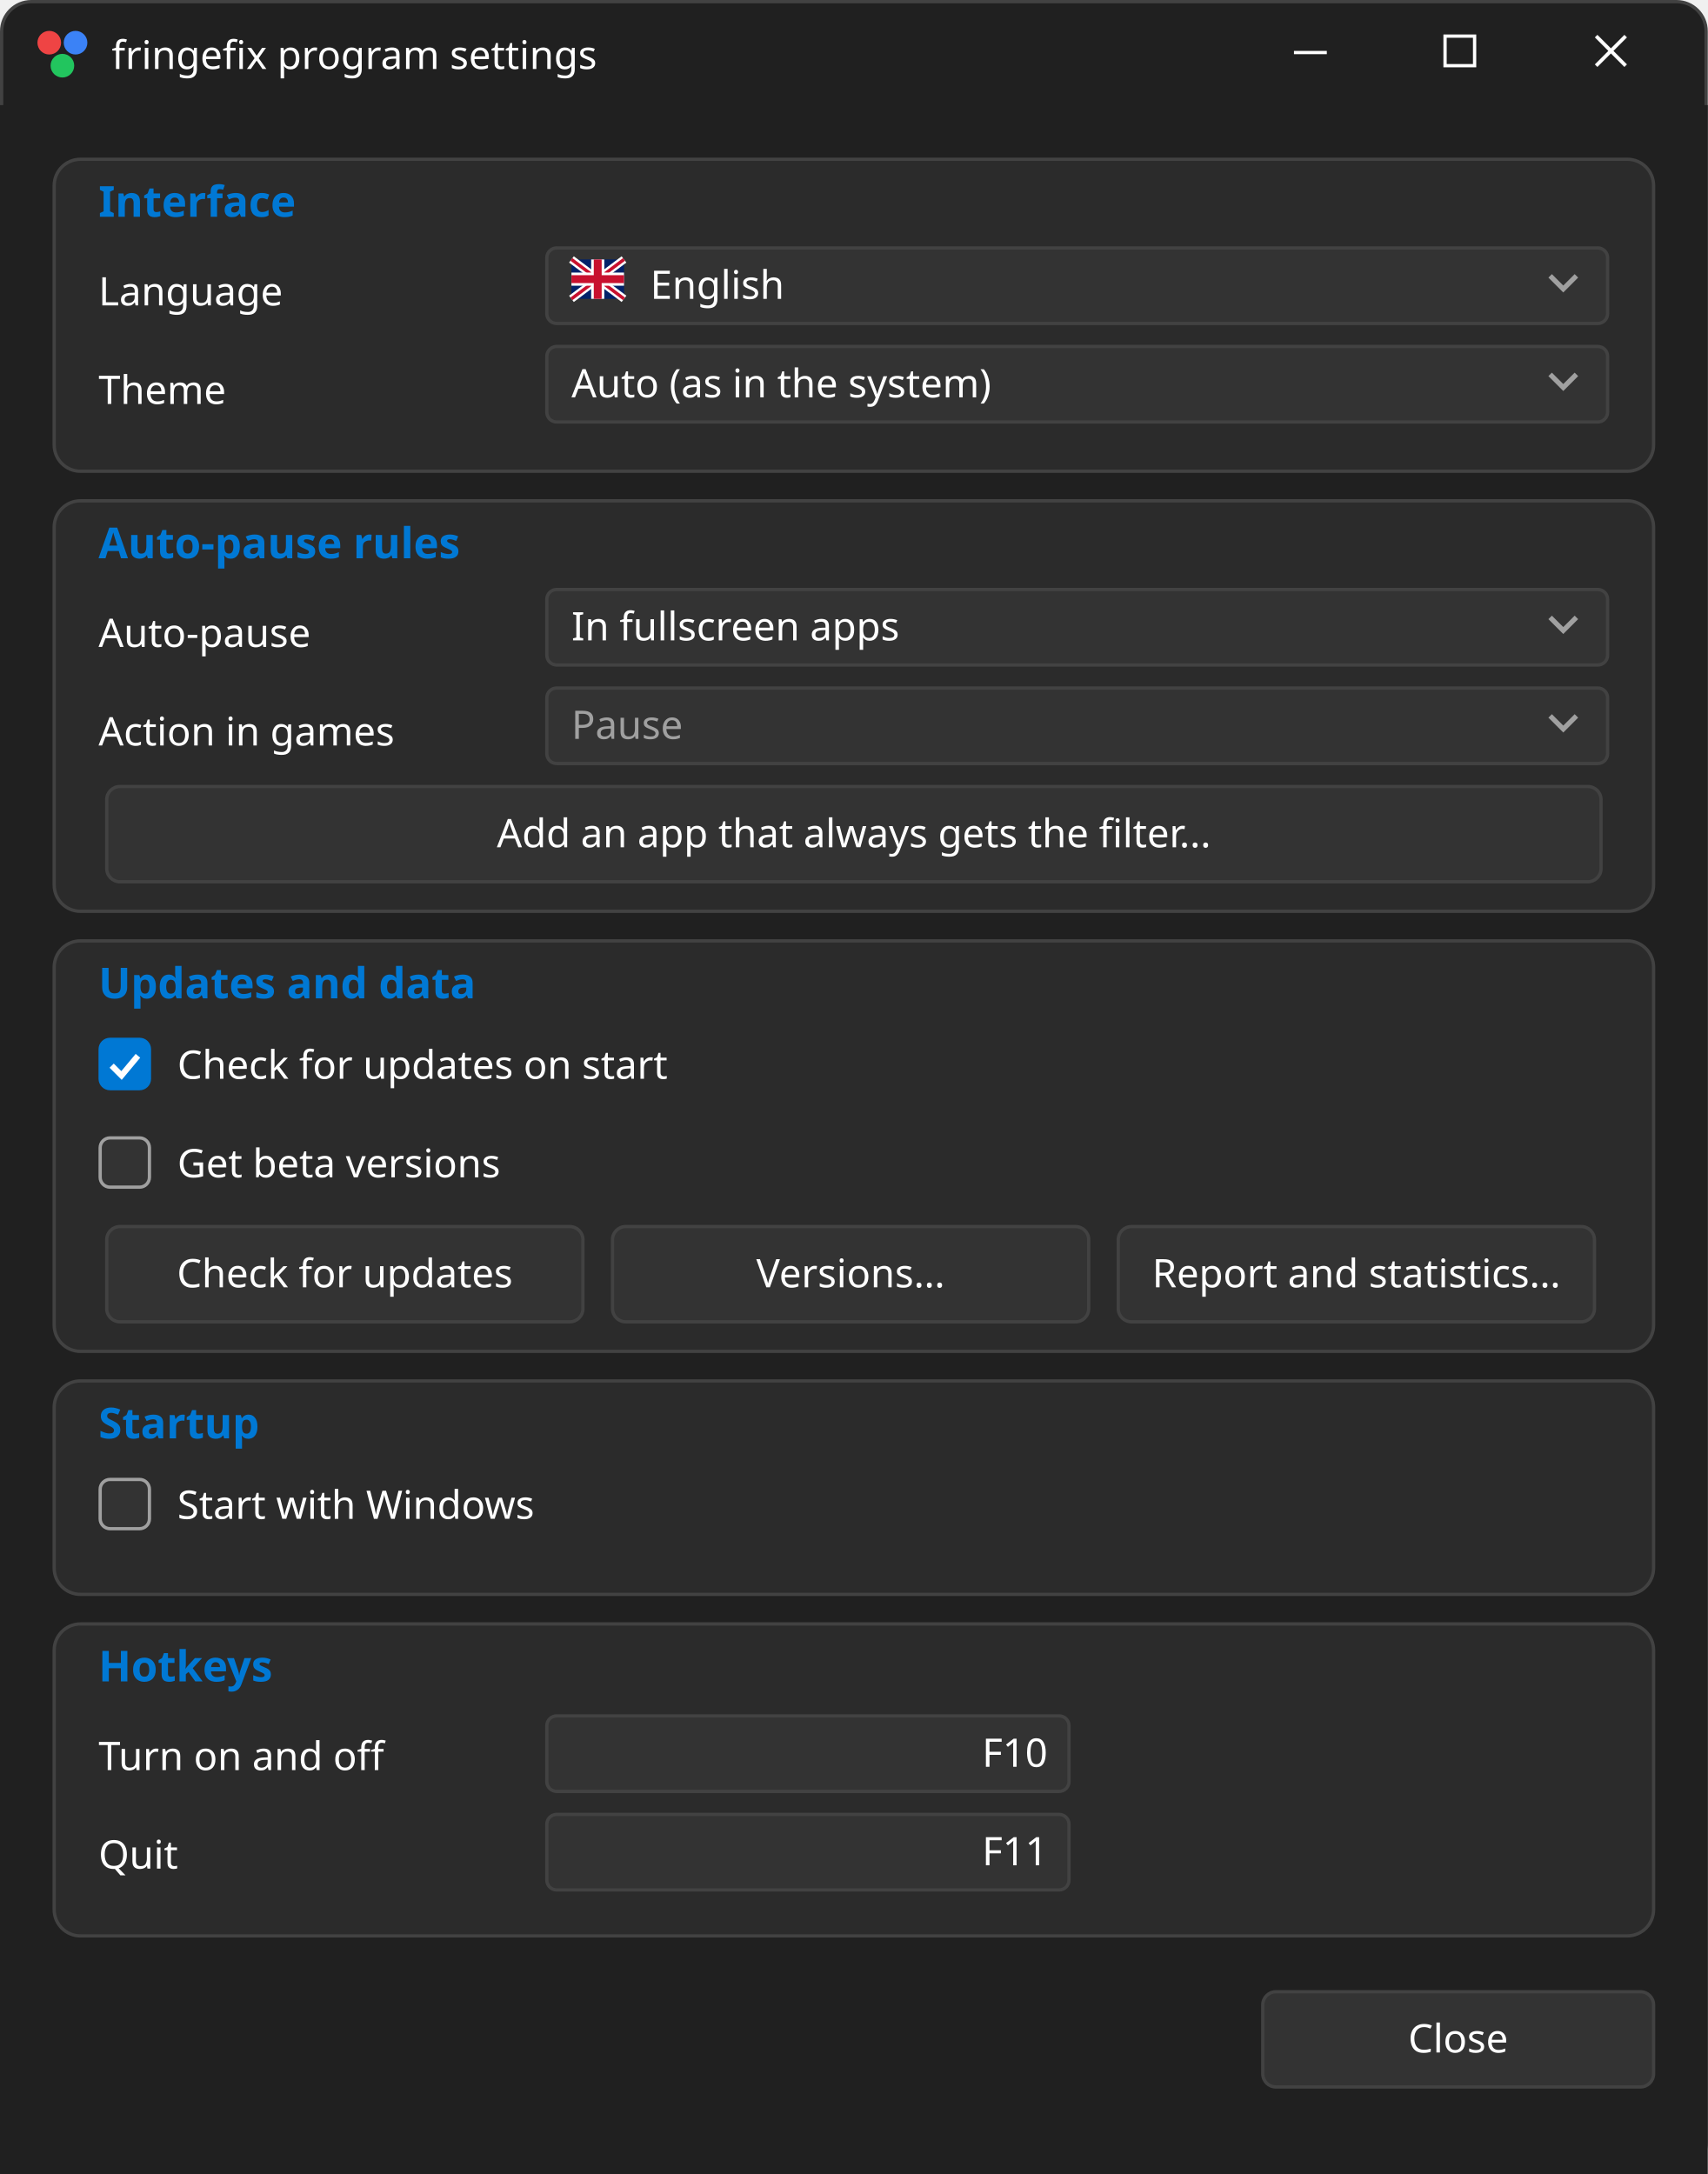
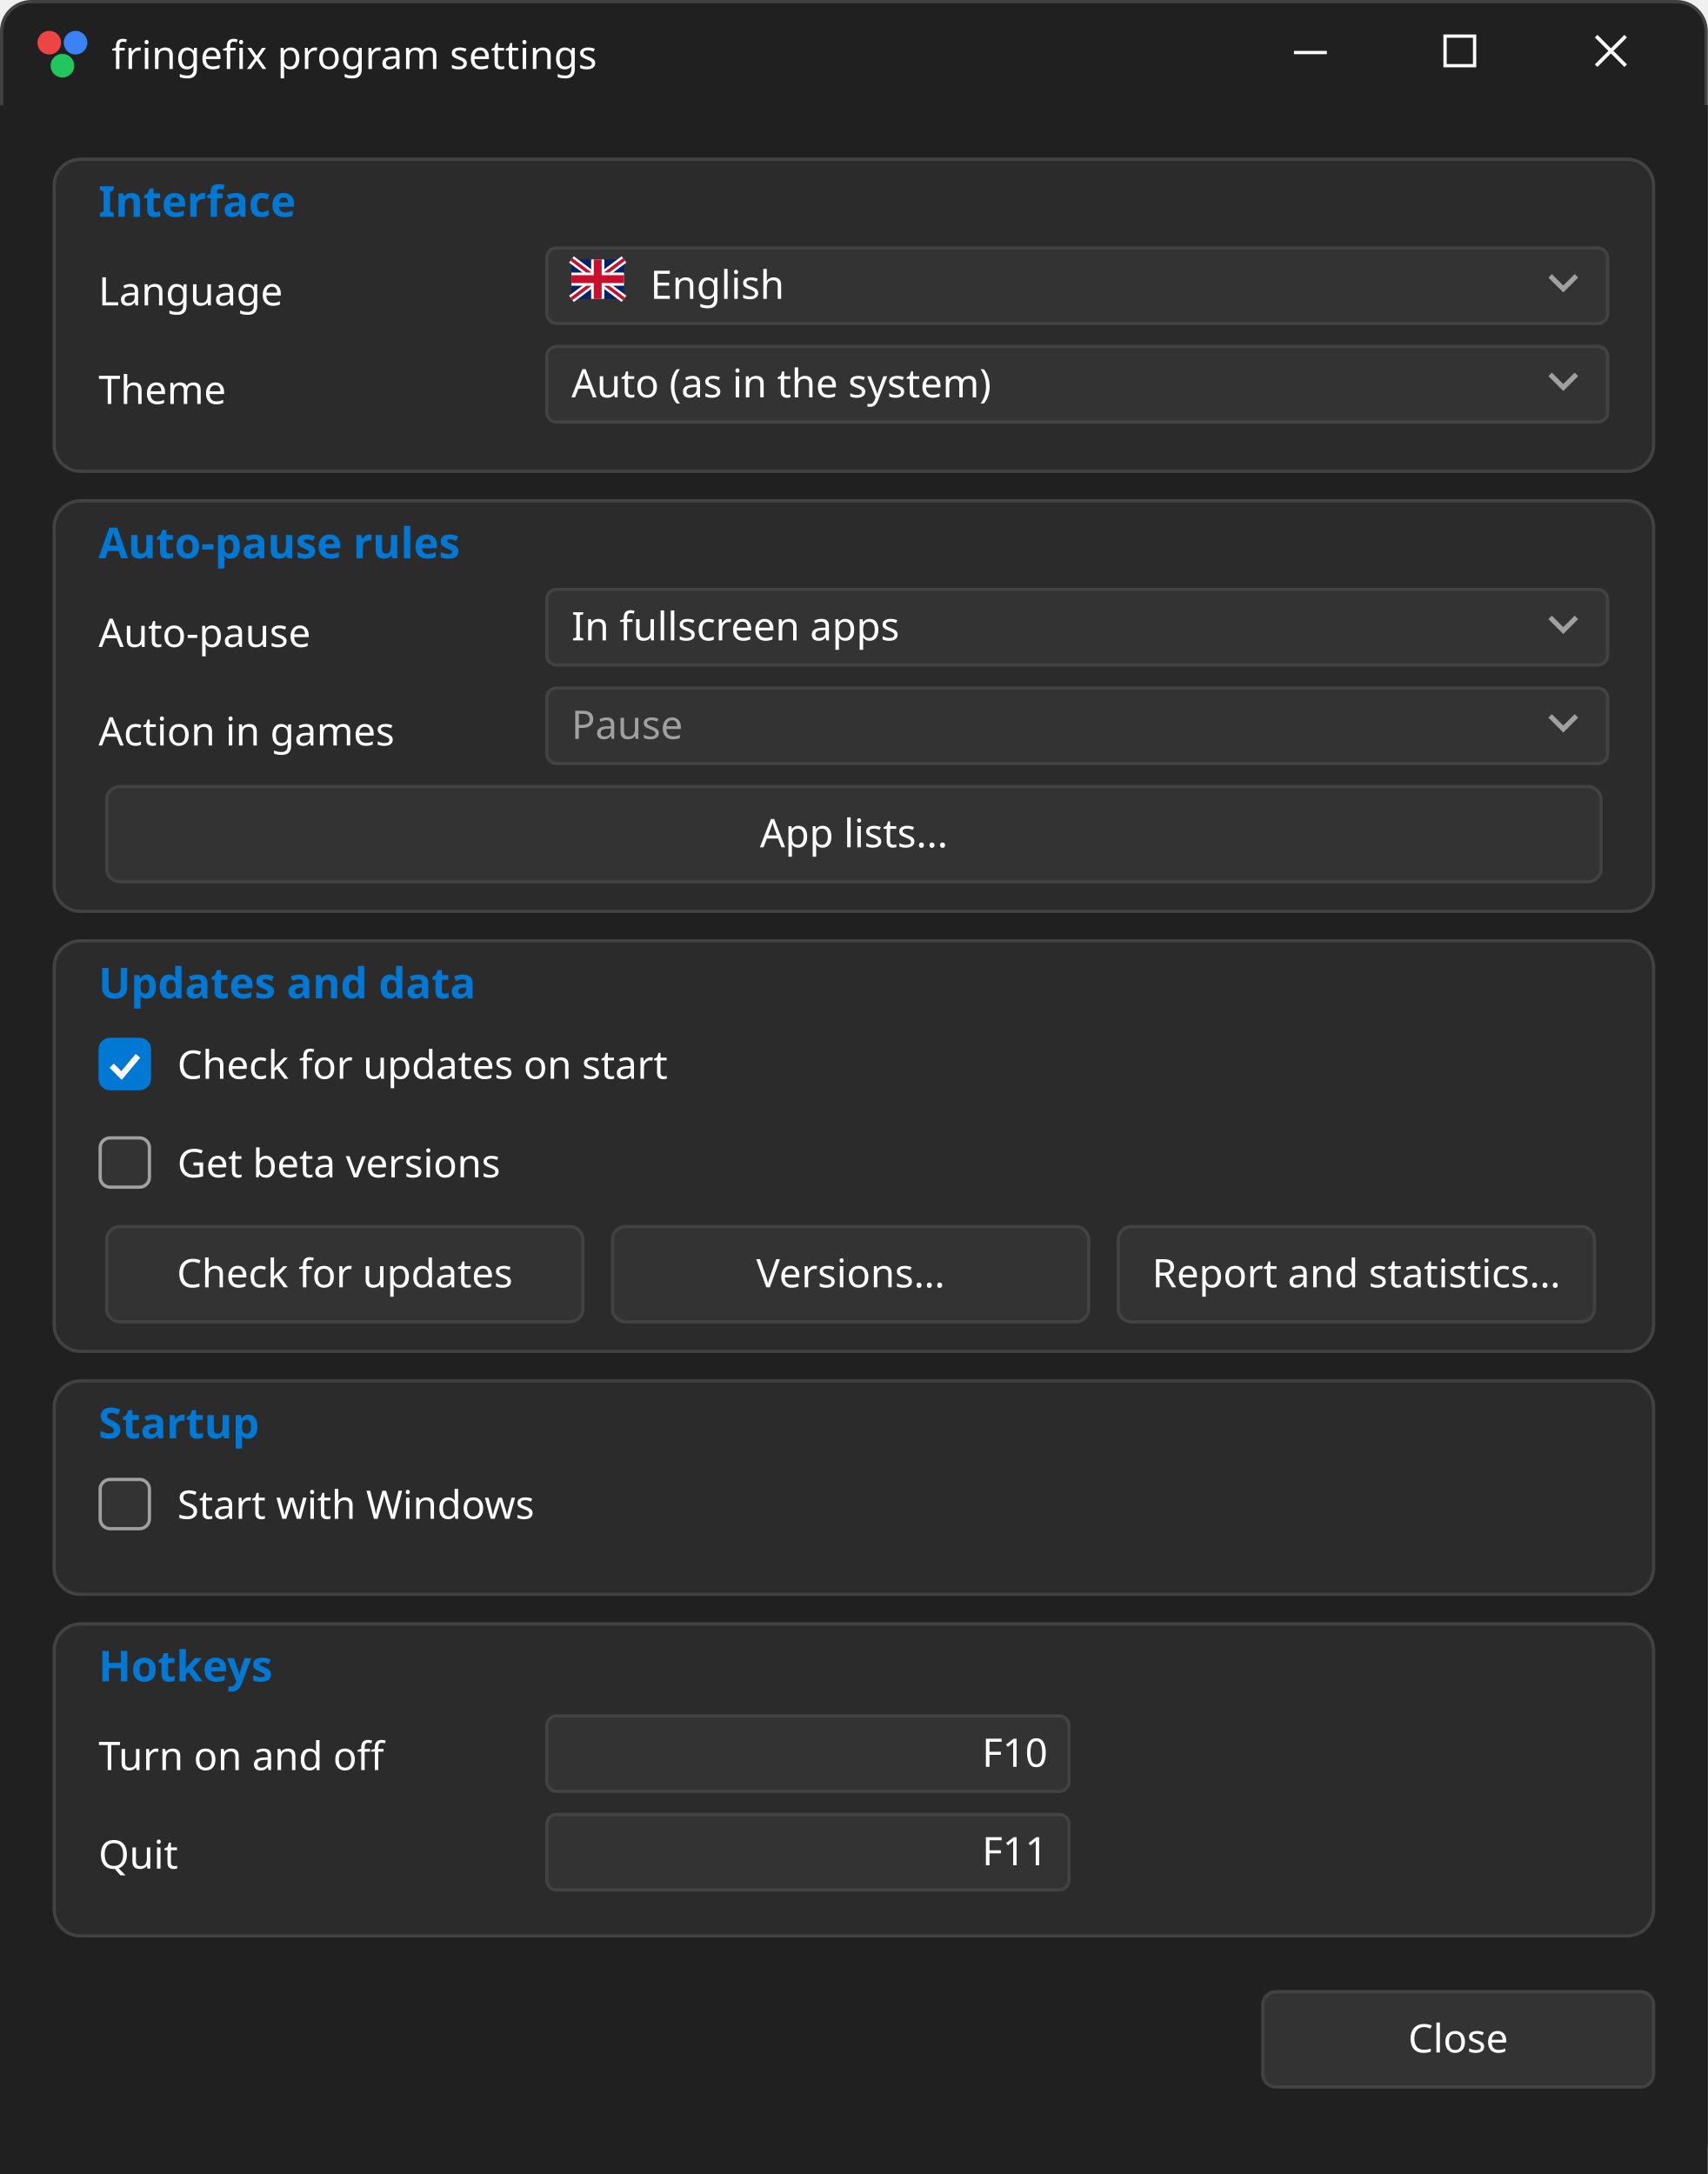
<svg xmlns="http://www.w3.org/2000/svg" viewBox="0 0 520 662" width="520" height="662" role="img" aria-label="fringefix program settings">
  <rect x=".5" y=".5" width="519" height="661" rx="9" fill="#202020" stroke="#424242" />
  <g transform="translate(10 8)">
    <circle cx="5" cy="5" r="3.6" fill="#ef4444" />
    <circle cx="13" cy="5" r="3.6" fill="#3b82f6" />
    <circle cx="9" cy="12" r="3.6" fill="#22c55e" />
  </g>
  <text x="34" y="21" fill="#ffffff" font-family="'Segoe UI Variable', 'Segoe UI', system-ui, sans-serif" font-size="12">fringefix program settings</text>
  <path d="M394 16h10M440 11h9v9h-9z" fill="none" stroke="#ffffff" stroke-width="1" />
  <path d="M486 11l9 9m0-9l-9 9" stroke="#ffffff" stroke-width="1.1" />
  <g transform="translate(0 32)">
    <rect width="520" height="630" fill="#202020" />
    <rect x="16.5" y="16.5" width="487" height="95" rx="8" fill="#2b2b2b" stroke="#424242" />
    <text x="30" y="34" fill="#0078d4" font-family="'Segoe UI Variable', 'Segoe UI', system-ui, sans-serif" font-size="13" font-weight="600" text-anchor="start">Interface</text>
    <text x="30" y="61" fill="#ffffff" font-family="'Segoe UI Variable', 'Segoe UI', system-ui, sans-serif" font-size="12" font-weight="400" text-anchor="start">Language</text>
    <rect x="166.5" y="43.5" width="323" height="23" rx="3" fill="#333333" stroke="#424242" />
    <g transform="translate(174 47)">
      <rect width="16" height="12" fill="#012169" />
      <path d="M0 0L16 12M16 0L0 12" stroke="#fff" stroke-width="2.4" />
      <path d="M0 0L16 12M16 0L0 12" stroke="#c8102e" stroke-width="1" />
      <path d="M8 0V12M0 6H16" stroke="#fff" stroke-width="4" />
      <path d="M8 0V12M0 6H16" stroke="#c8102e" stroke-width="2.4" />
    </g>
    <text x="198" y="59" fill="#ffffff" font-family="'Segoe UI Variable', 'Segoe UI', system-ui, sans-serif" font-size="12" font-weight="400" text-anchor="start">English</text>
    <path d="M472 52l4 4 4-4" fill="none" stroke="#a0a0a0" stroke-width="1.5" />
    <text x="30" y="91" fill="#ffffff" font-family="'Segoe UI Variable', 'Segoe UI', system-ui, sans-serif" font-size="12" font-weight="400" text-anchor="start">Theme</text>
    <rect x="166.5" y="73.5" width="323" height="23" rx="3" fill="#333333" stroke="#424242" />
    <text x="174" y="89" fill="#ffffff" font-family="'Segoe UI Variable', 'Segoe UI', system-ui, sans-serif" font-size="12" font-weight="400" text-anchor="start">Auto (as in the system)</text>
    <path d="M472 82l4 4 4-4" fill="none" stroke="#a0a0a0" stroke-width="1.5" />
    <rect x="16.5" y="120.5" width="487" height="125" rx="8" fill="#2b2b2b" stroke="#424242" />
    <text x="30" y="138" fill="#0078d4" font-family="'Segoe UI Variable', 'Segoe UI', system-ui, sans-serif" font-size="13" font-weight="600" text-anchor="start">Auto-pause rules</text>
    <text x="30" y="165" fill="#ffffff" font-family="'Segoe UI Variable', 'Segoe UI', system-ui, sans-serif" font-size="12" font-weight="400" text-anchor="start">Auto-pause</text>
    <rect x="166.5" y="147.5" width="323" height="23" rx="3" fill="#333333" stroke="#424242" />
    <text x="174" y="163" fill="#ffffff" font-family="'Segoe UI Variable', 'Segoe UI', system-ui, sans-serif" font-size="12" font-weight="400" text-anchor="start">In fullscreen apps</text>
    <path d="M472 156l4 4 4-4" fill="none" stroke="#a0a0a0" stroke-width="1.5" />
    <text x="30" y="195" fill="#ffffff" font-family="'Segoe UI Variable', 'Segoe UI', system-ui, sans-serif" font-size="12" font-weight="400" text-anchor="start">Action in games</text>
    <rect x="166.5" y="177.5" width="323" height="23" rx="3" fill="#333333" stroke="#424242" />
    <text x="174" y="193" fill="#a0a0a0" font-family="'Segoe UI Variable', 'Segoe UI', system-ui, sans-serif" font-size="12" font-weight="400" text-anchor="start">Pause</text>
    <path d="M472 186l4 4 4-4" fill="none" stroke="#a0a0a0" stroke-width="1.5" />
    <rect x="32.5" y="207.5" width="455" height="29" rx="4" fill="#333333" stroke="#424242" />
-     <text x="260.0" y="226.0" fill="#ffffff" font-family="'Segoe UI Variable', 'Segoe UI', system-ui, sans-serif" font-size="12" font-weight="400" text-anchor="middle">Add an app that always gets the filter...</text>
+     <text x="260.0" y="226.0" fill="#ffffff" font-family="'Segoe UI Variable', 'Segoe UI', system-ui, sans-serif" font-size="12" font-weight="400" text-anchor="middle">App lists...</text>
    <rect x="16.5" y="254.5" width="487" height="125" rx="8" fill="#2b2b2b" stroke="#424242" />
    <text x="30" y="272" fill="#0078d4" font-family="'Segoe UI Variable', 'Segoe UI', system-ui, sans-serif" font-size="13" font-weight="600" text-anchor="start">Updates and data</text>
    <rect x="30.5" y="284.5" width="15" height="15" rx="3" fill="#0078d4" stroke="#0078d4" />
    <path d="M34 292.5l3 3 5-6" fill="none" stroke="#fff" stroke-width="1.8" />
    <text x="54" y="296.5" fill="#ffffff" font-family="'Segoe UI Variable', 'Segoe UI', system-ui, sans-serif" font-size="12" font-weight="400" text-anchor="start">Check for updates on start</text>
    <rect x="30.5" y="314.5" width="15" height="15" rx="3" fill="#333333" stroke="#a0a0a0" />
    <text x="54" y="326.5" fill="#ffffff" font-family="'Segoe UI Variable', 'Segoe UI', system-ui, sans-serif" font-size="12" font-weight="400" text-anchor="start">Get beta versions</text>
    <rect x="32.5" y="341.5" width="145" height="29" rx="4" fill="#333333" stroke="#424242" />
    <text x="105.0" y="360.0" fill="#ffffff" font-family="'Segoe UI Variable', 'Segoe UI', system-ui, sans-serif" font-size="12" font-weight="400" text-anchor="middle">Check for updates</text>
    <rect x="186.5" y="341.5" width="145" height="29" rx="4" fill="#333333" stroke="#424242" />
    <text x="259.0" y="360.0" fill="#ffffff" font-family="'Segoe UI Variable', 'Segoe UI', system-ui, sans-serif" font-size="12" font-weight="400" text-anchor="middle">Versions…</text>
    <rect x="340.5" y="341.5" width="145" height="29" rx="4" fill="#333333" stroke="#424242" />
    <text x="413.0" y="360.0" fill="#ffffff" font-family="'Segoe UI Variable', 'Segoe UI', system-ui, sans-serif" font-size="12" font-weight="400" text-anchor="middle">Report and statistics…</text>
    <rect x="16.5" y="388.5" width="487" height="65" rx="8" fill="#2b2b2b" stroke="#424242" />
    <text x="30" y="406" fill="#0078d4" font-family="'Segoe UI Variable', 'Segoe UI', system-ui, sans-serif" font-size="13" font-weight="600" text-anchor="start">Startup</text>
    <rect x="30.5" y="418.5" width="15" height="15" rx="3" fill="#333333" stroke="#a0a0a0" />
    <text x="54" y="430.5" fill="#ffffff" font-family="'Segoe UI Variable', 'Segoe UI', system-ui, sans-serif" font-size="12" font-weight="400" text-anchor="start">Start with Windows</text>
    <rect x="16.5" y="462.5" width="487" height="95" rx="8" fill="#2b2b2b" stroke="#424242" />
    <text x="30" y="480" fill="#0078d4" font-family="'Segoe UI Variable', 'Segoe UI', system-ui, sans-serif" font-size="13" font-weight="600" text-anchor="start">Hotkeys</text>
    <text x="30" y="507" fill="#ffffff" font-family="'Segoe UI Variable', 'Segoe UI', system-ui, sans-serif" font-size="12" font-weight="400" text-anchor="start">Turn on and off</text>
    <rect x="166.5" y="490.5" width="159" height="23" rx="3" fill="#333333" stroke="#424242" />
    <text x="319" y="506.0" fill="#ffffff" font-family="'Segoe UI Variable', 'Segoe UI', system-ui, sans-serif" font-size="12" font-weight="400" text-anchor="end">F10</text>
    <text x="30" y="537" fill="#ffffff" font-family="'Segoe UI Variable', 'Segoe UI', system-ui, sans-serif" font-size="12" font-weight="400" text-anchor="start">Quit</text>
    <rect x="166.5" y="520.5" width="159" height="23" rx="3" fill="#333333" stroke="#424242" />
    <text x="319" y="536.0" fill="#ffffff" font-family="'Segoe UI Variable', 'Segoe UI', system-ui, sans-serif" font-size="12" font-weight="400" text-anchor="end">F11</text>
    <rect x="384.5" y="574.5" width="119" height="29" rx="4" fill="#333333" stroke="#424242" />
    <text x="444.0" y="593.0" fill="#ffffff" font-family="'Segoe UI Variable', 'Segoe UI', system-ui, sans-serif" font-size="12" font-weight="400" text-anchor="middle">Close</text>
  </g>
</svg>
